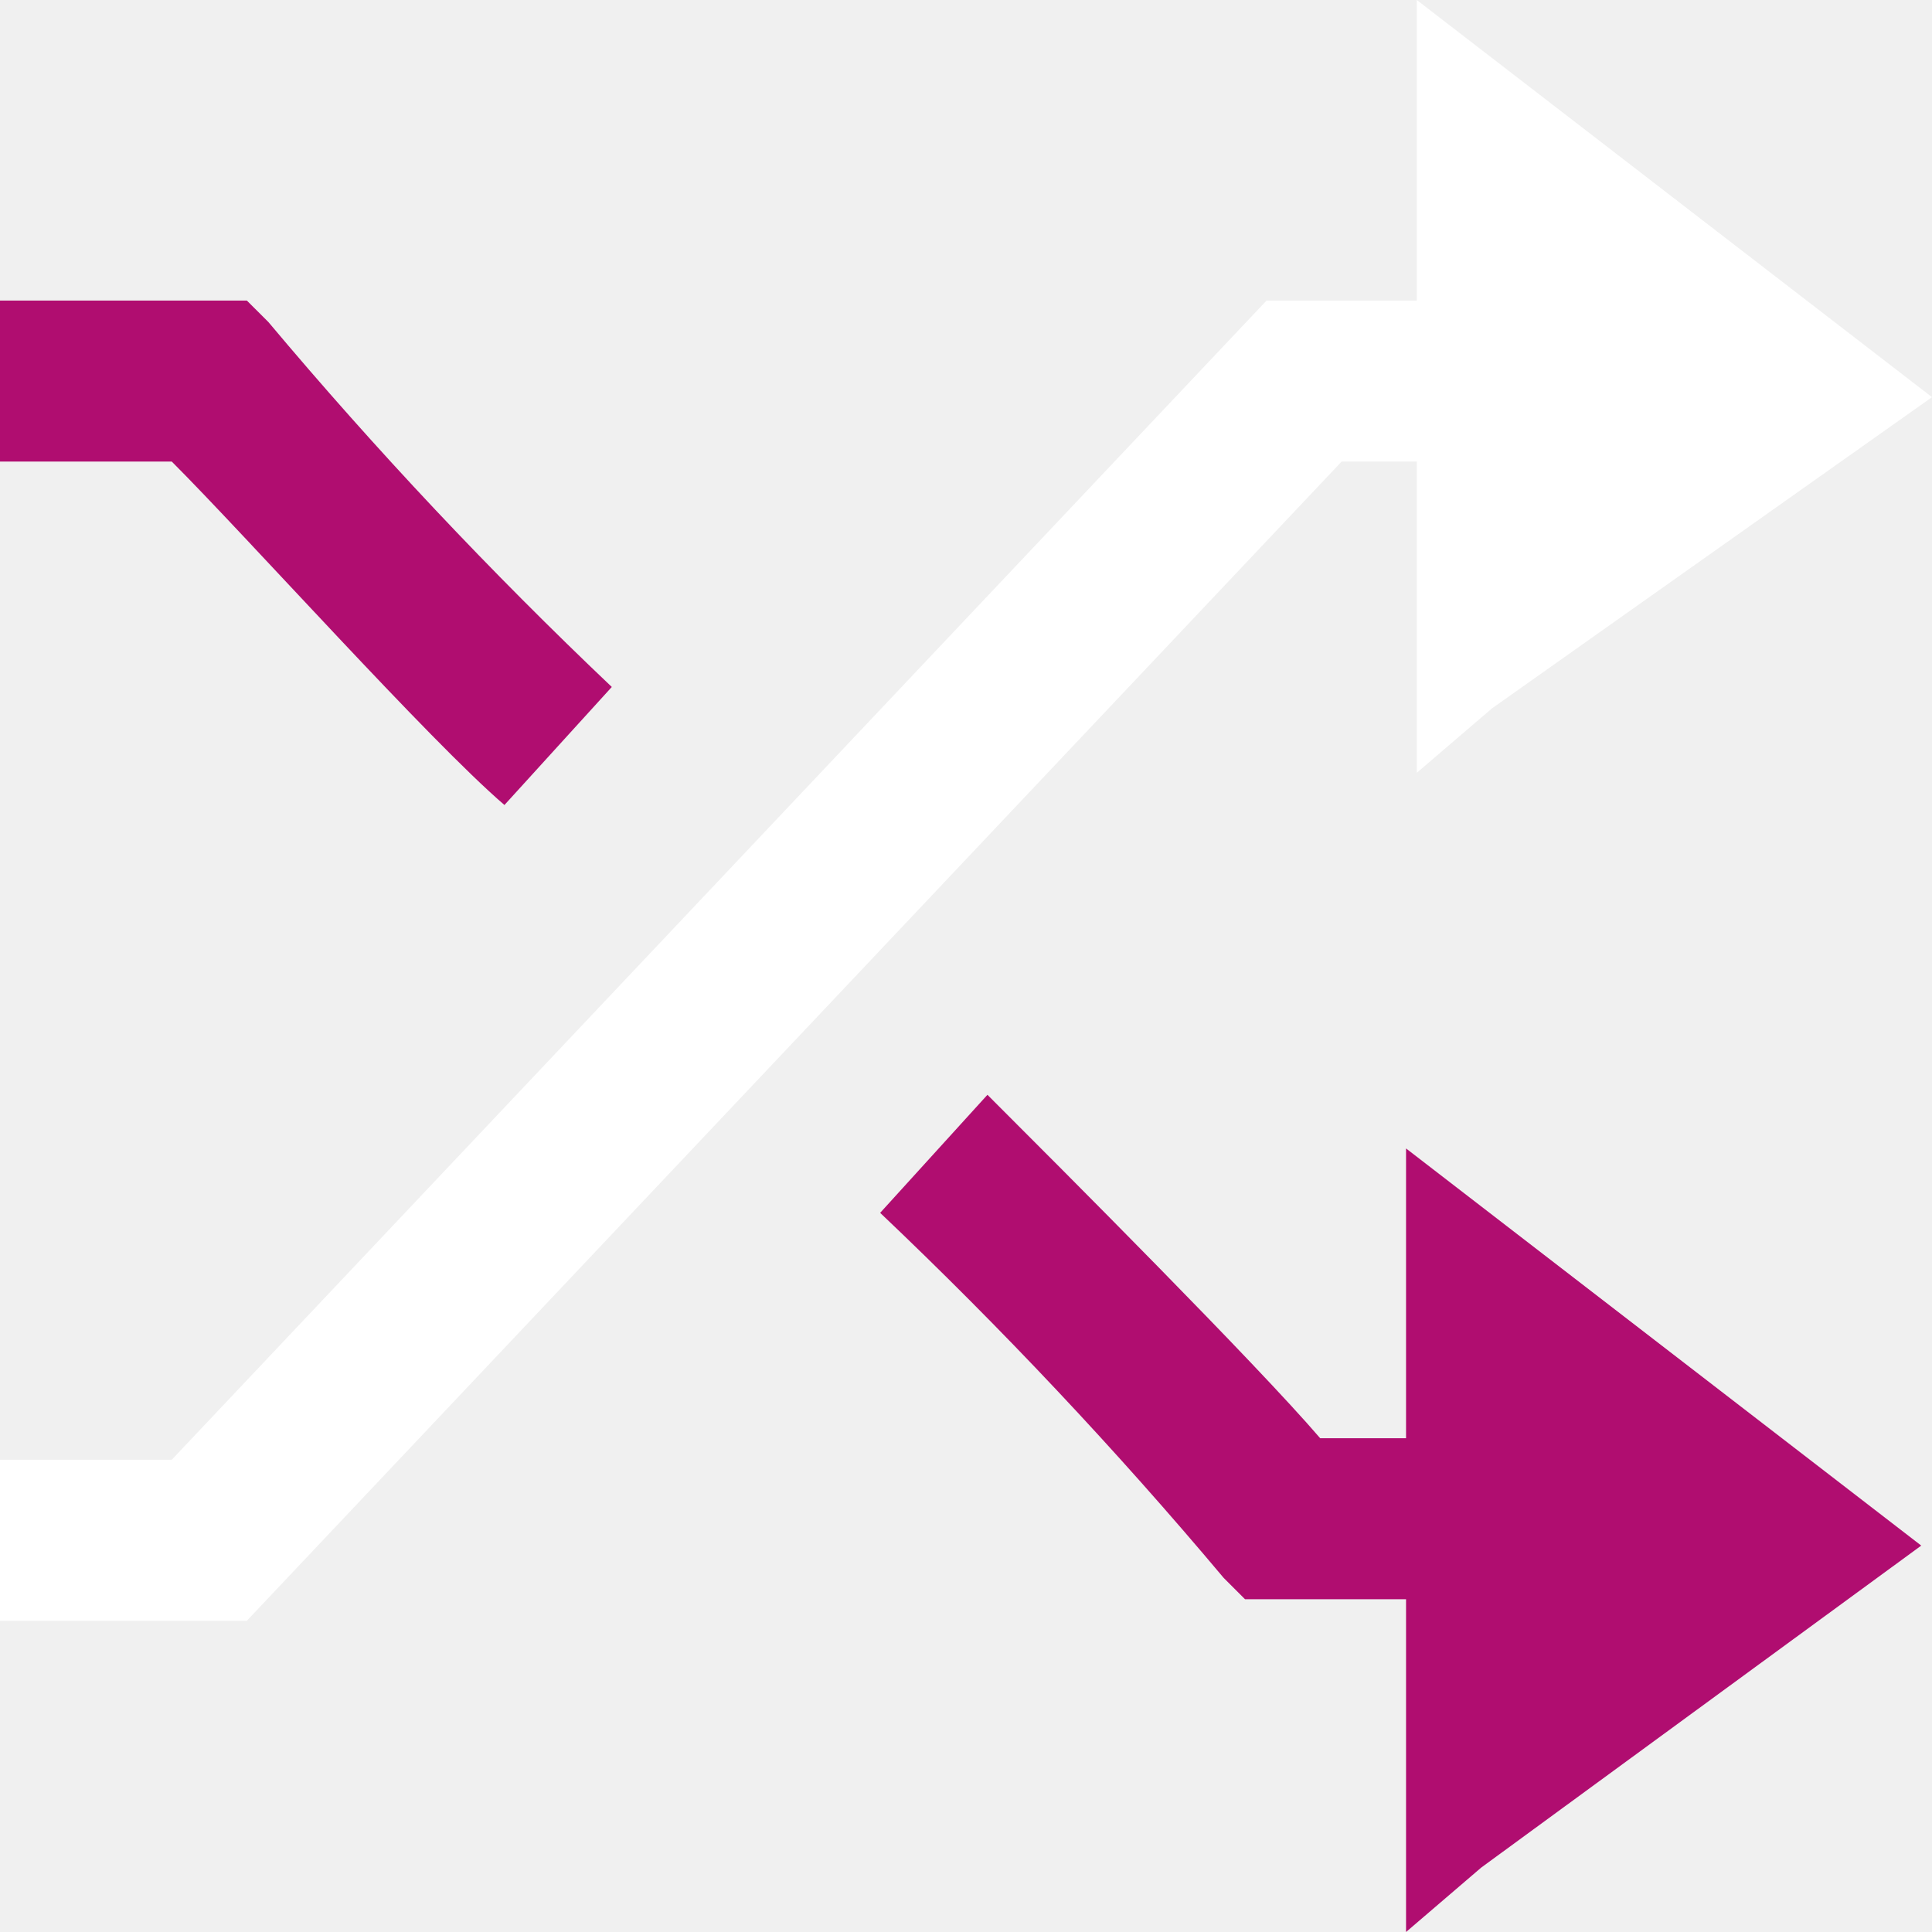
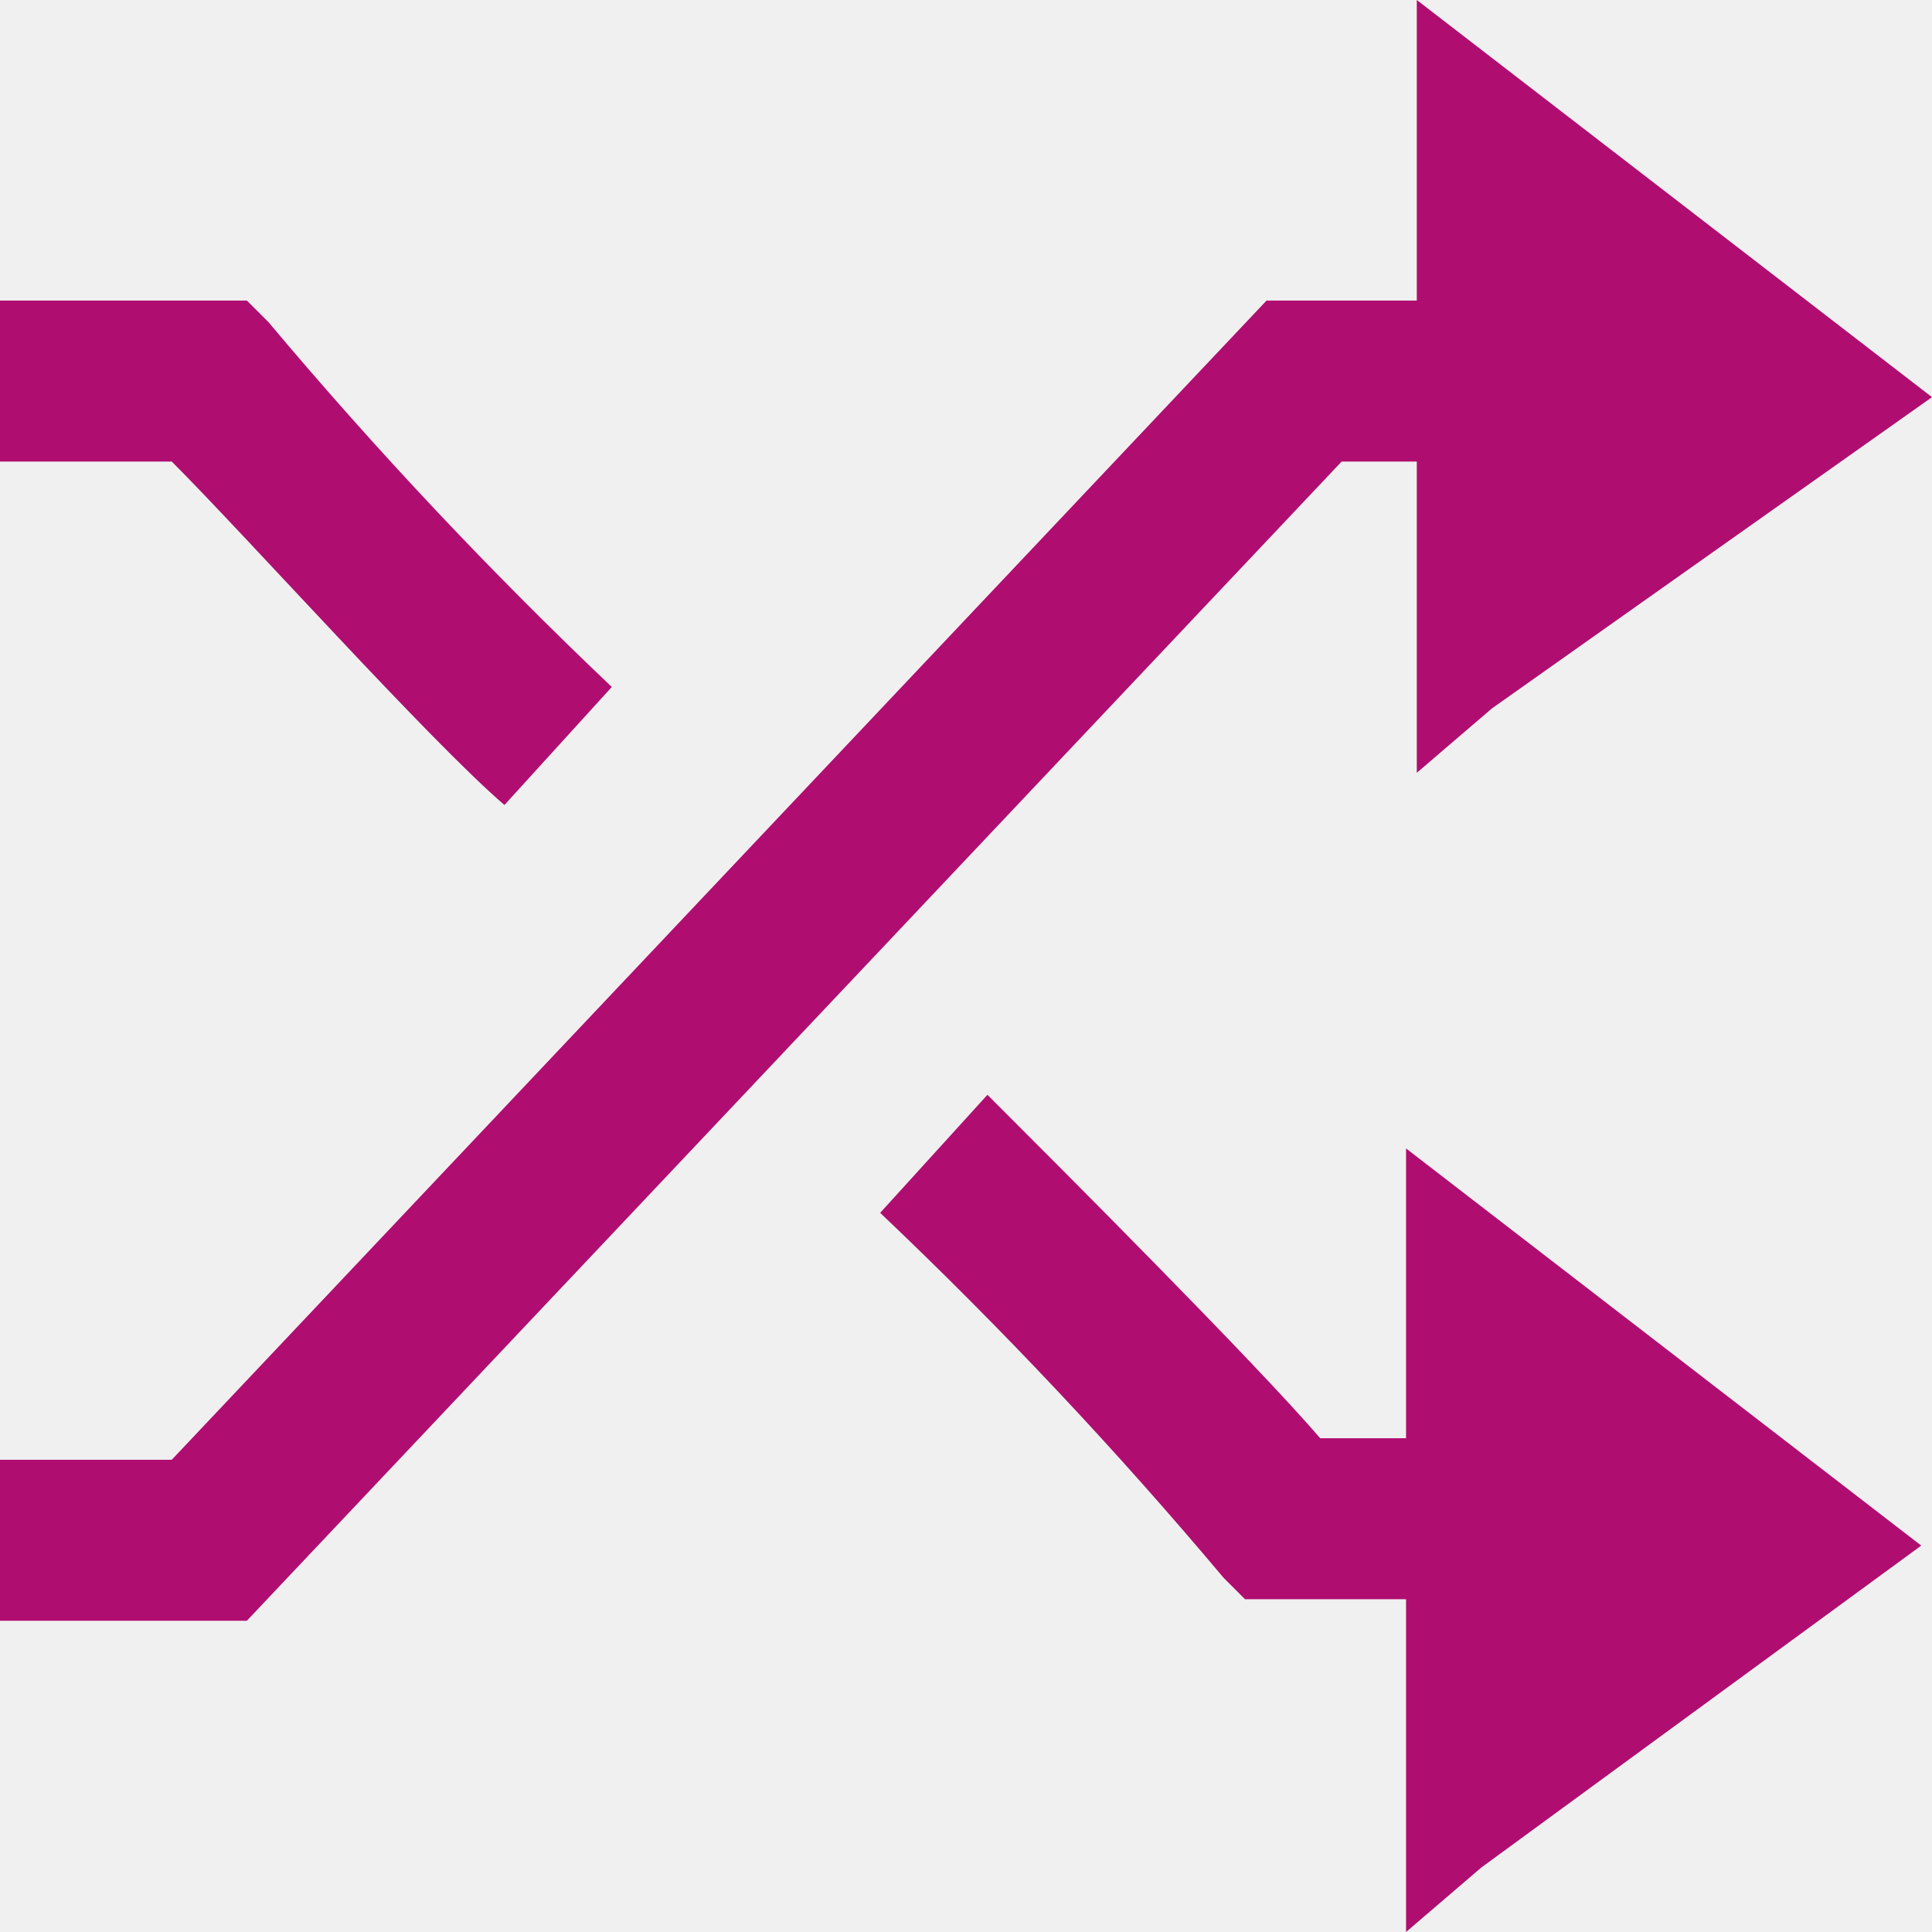
<svg xmlns="http://www.w3.org/2000/svg" width="30" height="30" viewBox="0 0 30 30" fill="none">
  <g clip-path="url(#clip0_117_152)">
    <path d="M22 22.333H20.5C19.5 21.167 16.5 18.167 15.333 17L13.667 18.833C15.55 20.62 17.33 22.512 19 24.5L19.333 24.833H21.833V30L23 29L29.833 24L21.833 17.833V22.333H22Z" fill="#B00D70" />
-     <path d="M22 4.667H19.667L2.667 22.667H0V25.167H3.833L20.833 7.167H22V12L23.167 11L30 6.167L22 0V4.667Z" fill="white" />
+     <path d="M22 4.667H19.667L2.667 22.667H0V25.167H3.833L20.833 7.167H22V12L23.167 11L30 6.167L22 0V4.667Z" fill="#B00D70" />
    <path d="M7.833 12.5L9.5 10.667C7.617 8.88 5.836 6.988 4.167 5L3.833 4.667H0V7.167H2.667C3.833 8.333 6.667 11.5 7.833 12.5Z" fill="#B00D70" />
  </g>
  <defs>
    <clipPath id="clip0_117_152">
      <rect width="30" height="30" fill="white" />
    </clipPath>
  </defs>
</svg>
